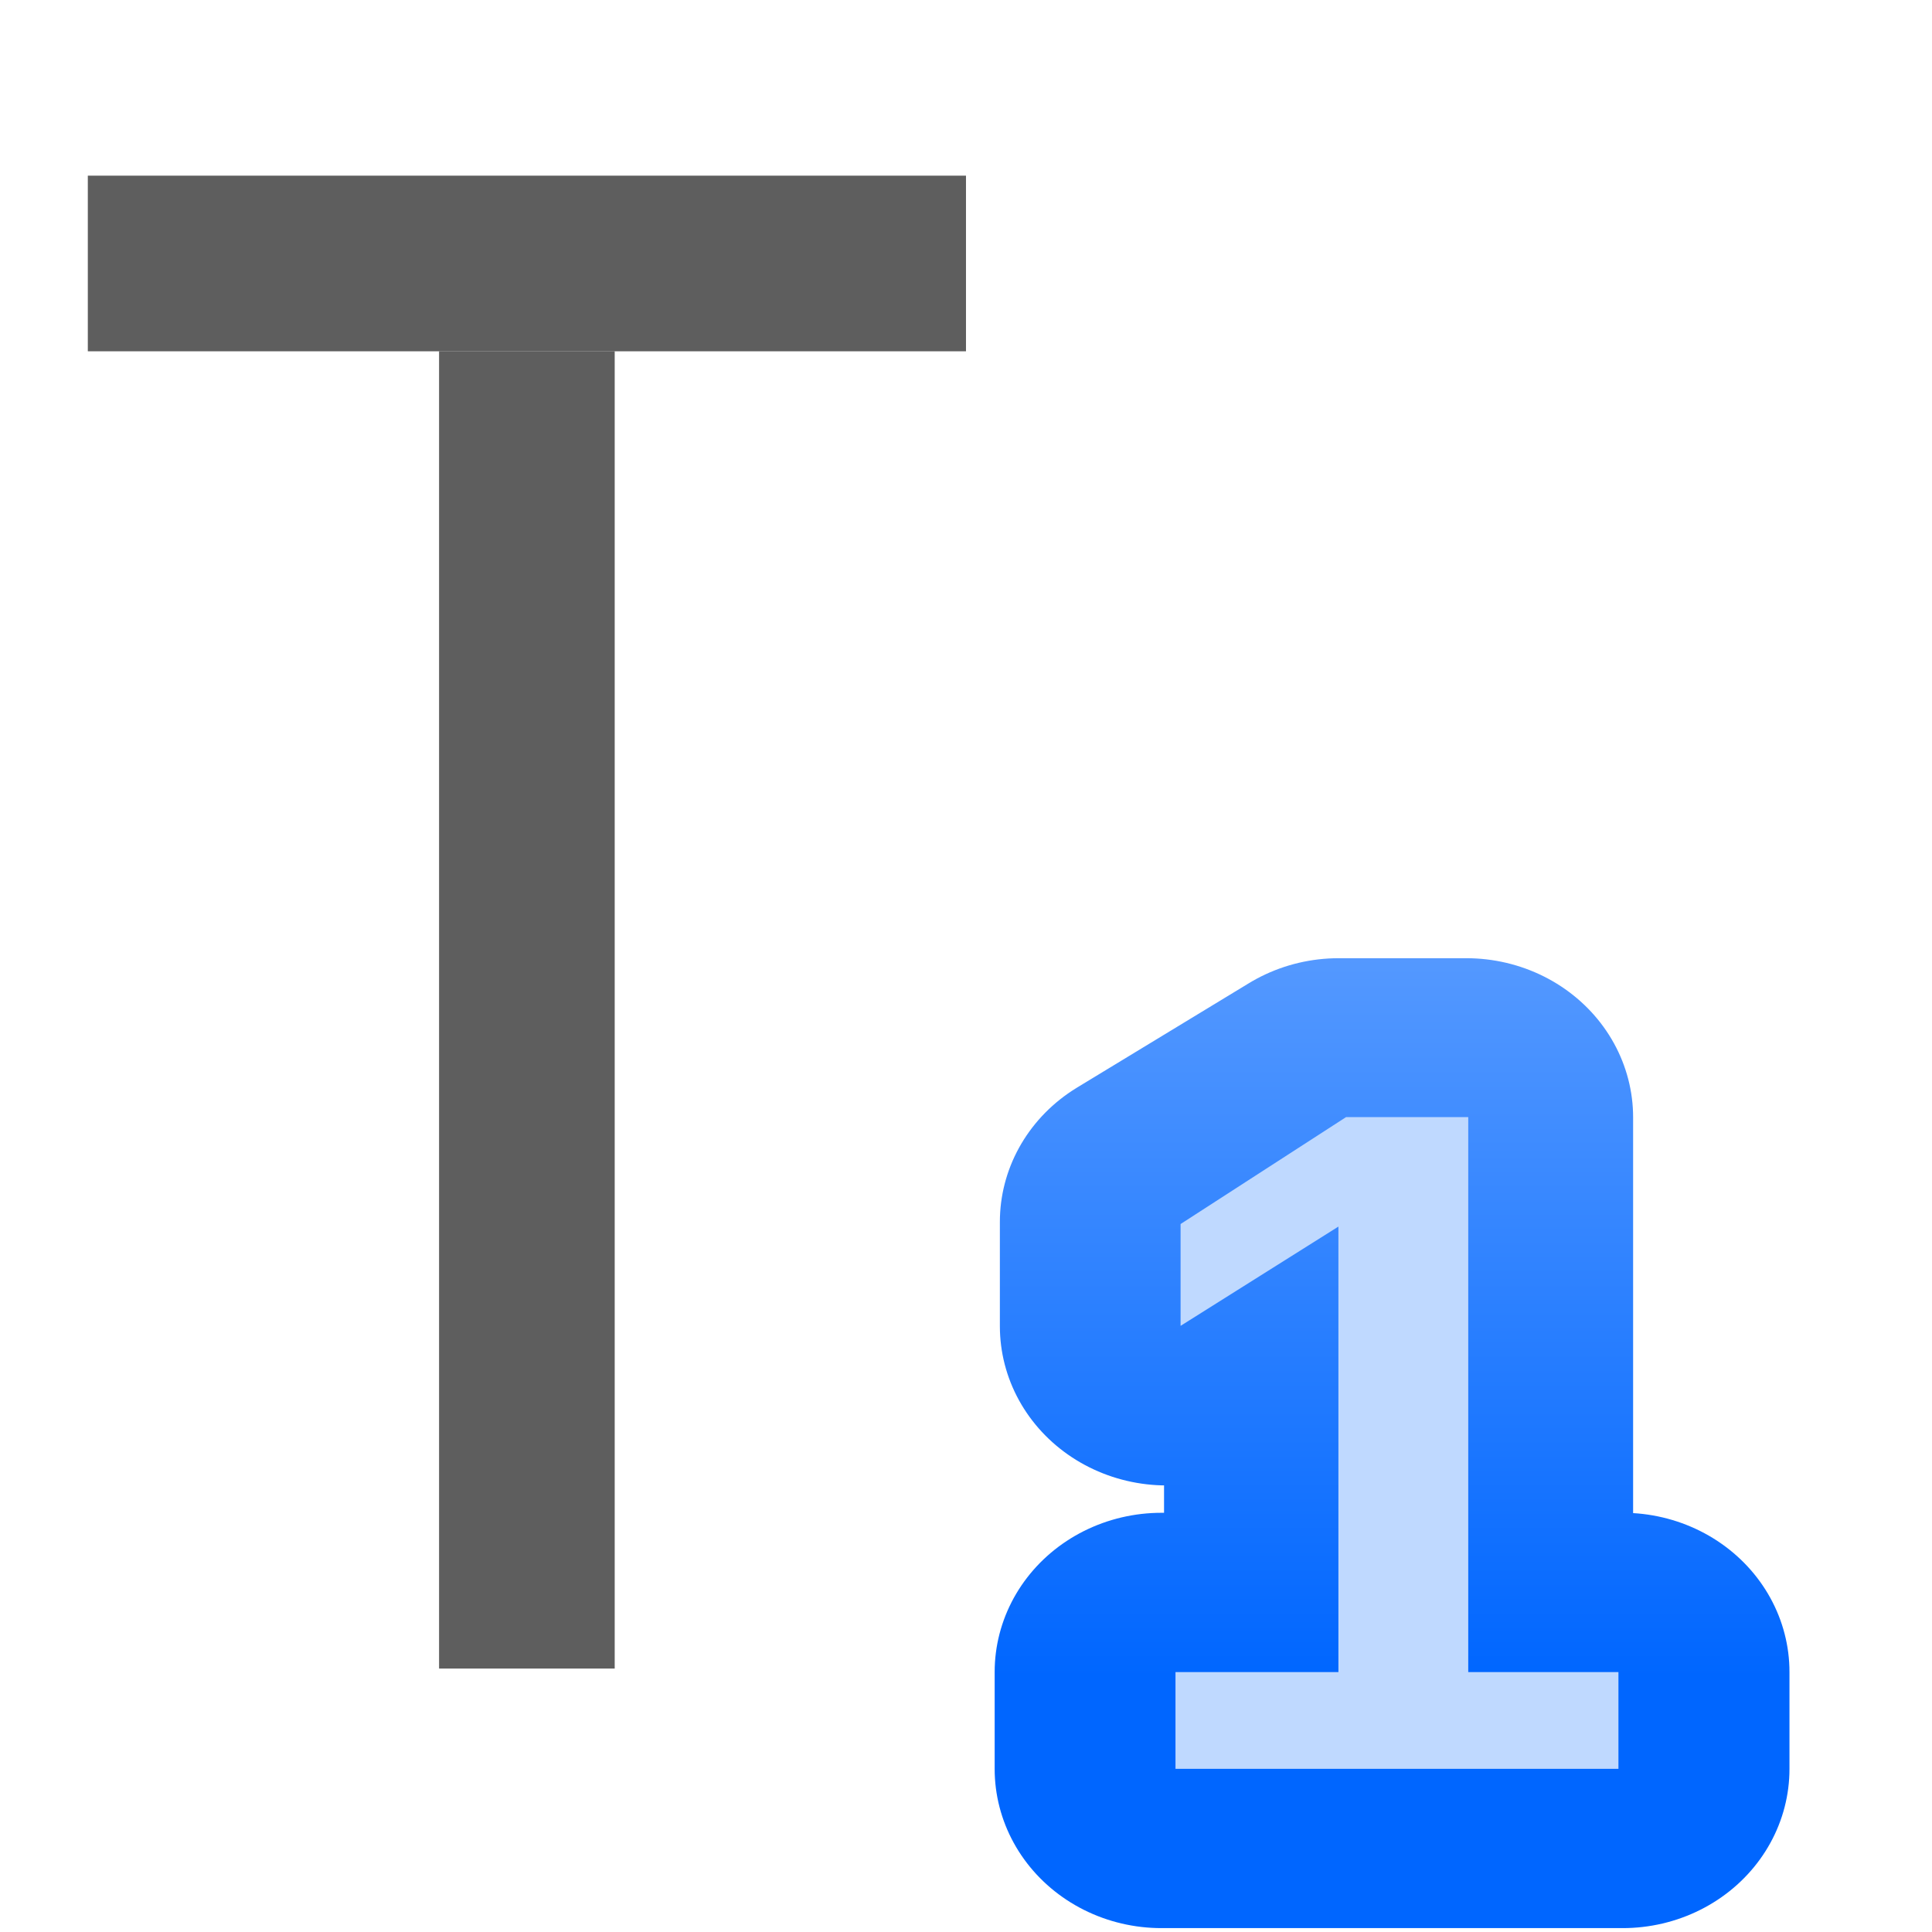
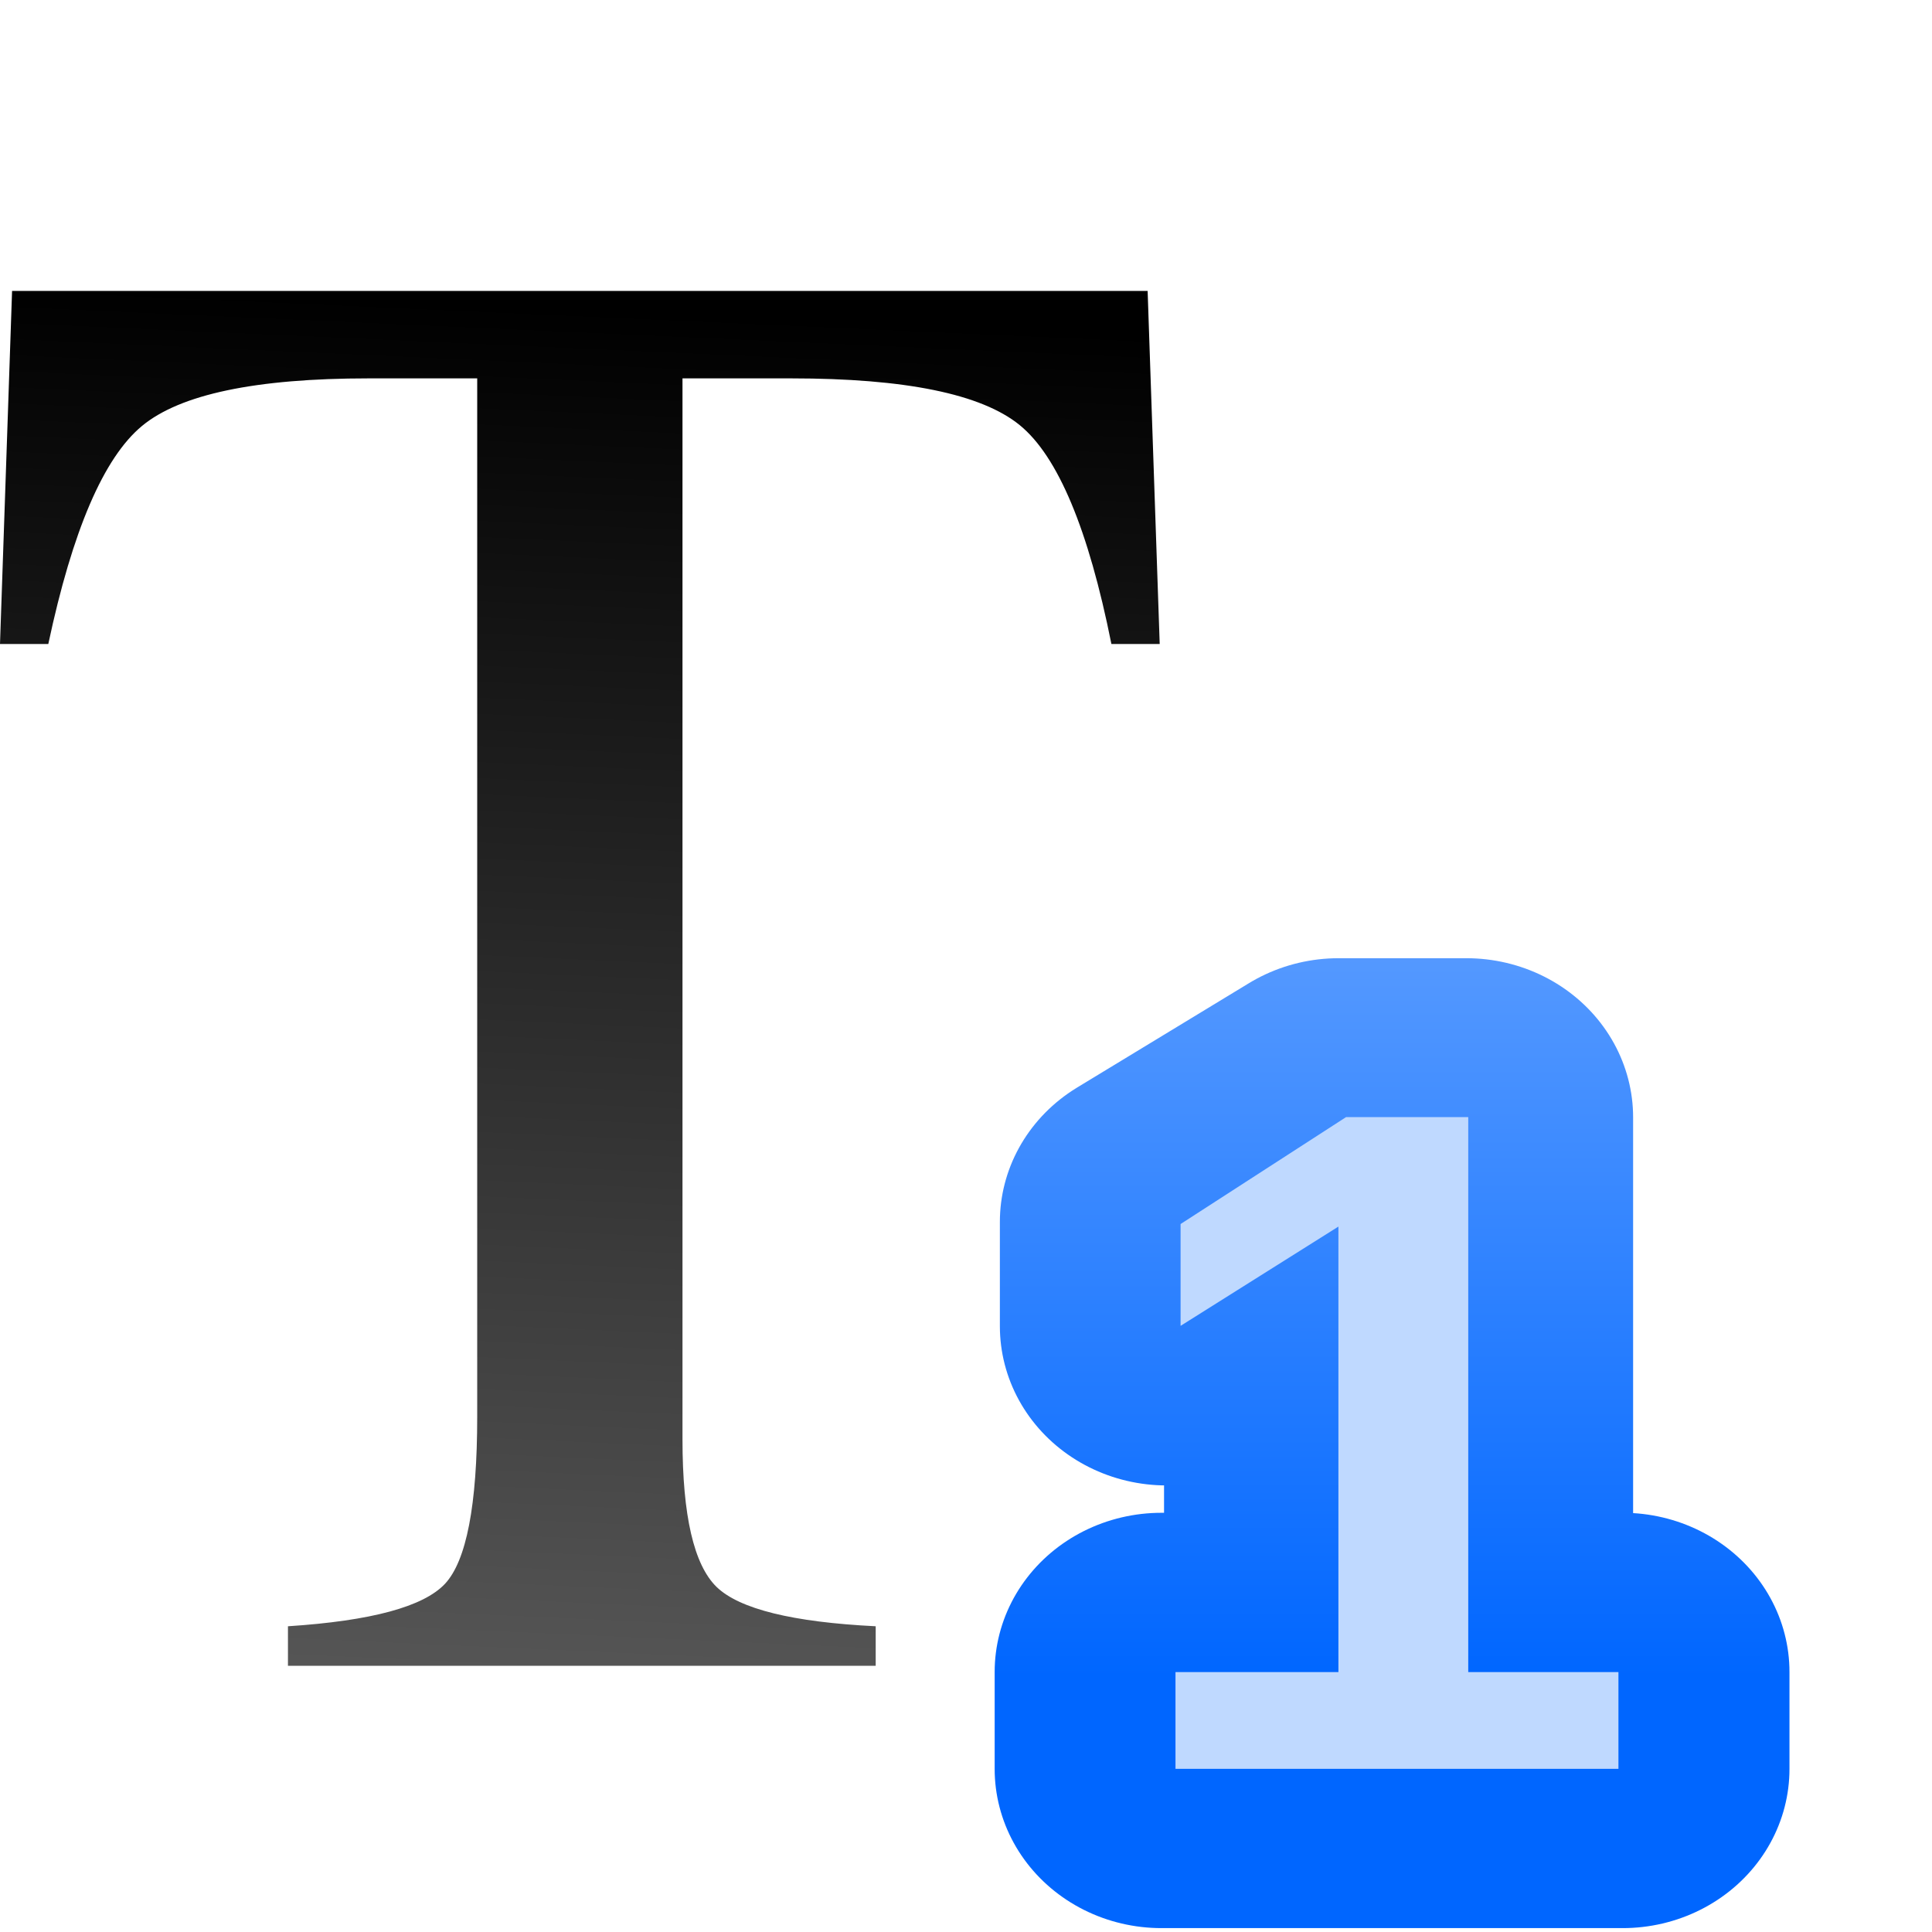
<svg xmlns="http://www.w3.org/2000/svg" xmlns:xlink="http://www.w3.org/1999/xlink" width="128" height="128" id="svg1307" version="1.0">
  <defs id="defs1309">
    <linearGradient id="linearGradient5841">
      <stop style="stop-color:black;stop-opacity:0;" offset="0" id="stop5843" />
      <stop id="stop5849" offset="0.879" style="stop-color:black;stop-opacity:0;" />
      <stop style="stop-color:black;stop-opacity:1;" offset="1" id="stop5845" />
    </linearGradient>
    <linearGradient id="linearGradient3303">
      <stop style="stop-color:#ffffff;stop-opacity:0.683;" offset="0" id="stop3305" />
      <stop style="stop-color:#ffffff;stop-opacity:0;" offset="1" id="stop3307" />
    </linearGradient>
    <linearGradient id="linearGradient3273">
      <stop style="stop-color:#ffffff;stop-opacity:0.55;" offset="0" id="stop3275" />
      <stop style="stop-color:#ffffff;stop-opacity:0;" offset="1" id="stop3277" />
    </linearGradient>
    <linearGradient id="linearGradient3259">
      <stop id="stop3261" offset="0" style="stop-color:#ffffff;stop-opacity:0.55;" />
      <stop id="stop3263" offset="1" style="stop-color:#000000;stop-opacity:0;" />
    </linearGradient>
    <linearGradient id="linearGradient3225">
      <stop style="stop-color:#ffffff;stop-opacity:1;" offset="0" id="stop3227" />
      <stop style="stop-color:#aeaeae;stop-opacity:1;" offset="1" id="stop3229" />
    </linearGradient>
    <linearGradient id="linearGradient3207">
      <stop style="stop-color:#ffffff;stop-opacity:1;" offset="0" id="stop3209" />
      <stop style="stop-color:#252525;stop-opacity:0;" offset="1" id="stop3211" />
    </linearGradient>
    <linearGradient id="linearGradient7417">
      <stop id="stop7419" offset="0" style="stop-color:#ff5900;stop-opacity:1;" />
      <stop id="stop7421" offset="1" style="stop-color:#ffff00;stop-opacity:1;" />
    </linearGradient>
    <linearGradient id="linearGradient8197">
      <stop id="stop8199" offset="0" style="stop-color:#ffffff;stop-opacity:1;" />
      <stop id="stop8201" offset="1" style="stop-color:#ffffff;stop-opacity:0;" />
    </linearGradient>
    <linearGradient id="linearGradient4372">
      <stop style="stop-color:#0066ff;stop-opacity:1;" offset="0" id="stop4374" />
      <stop style="stop-color:#80b3ff;stop-opacity:1" offset="1" id="stop4376" />
    </linearGradient>
    <linearGradient xlink:href="#linearGradient4372" id="linearGradient10226" gradientUnits="userSpaceOnUse" gradientTransform="matrix(1.36486,0,0,1.36486,-302.8584,-97.9287)" x1="778.882" y1="289.58" x2="778.882" y2="284.532" />
    <linearGradient xlink:href="#linearGradient4372" id="linearGradient10241" x1="778" y1="295" x2="778" y2="290" gradientUnits="userSpaceOnUse" gradientTransform="matrix(1.357439,0,0,1.357439,-295.6066,-97.9826)" />
    <linearGradient xlink:href="#linearGradient4372" id="linearGradient10256" x1="779" y1="300" x2="779" y2="295" gradientUnits="userSpaceOnUse" gradientTransform="matrix(1.332949,0,0,1.332949,-274.7541,-93.07022)" />
    <linearGradient xlink:href="#linearGradient4372" id="linearGradient4816" gradientUnits="userSpaceOnUse" gradientTransform="matrix(1.36486,0,0,1.36486,-891.9298,-361.0054)" x1="778.882" y1="289.58" x2="778.882" y2="284.532" />
+     <linearGradient id="a" gradientUnits="userSpaceOnUse" x1="15.704" x2="16.933" y1="294.823" y2="266.54" gradientTransform="matrix(3.147539,0,0,3.147539,-6.49541,-818.5032)">
+       <stop offset="0" stop-color="#555" id="stop1450" />
+       <stop offset="1" id="stop1452" />
+     </linearGradient>
+     <linearGradient xlink:href="#b" id="linearGradient942" x1="34.909" y1="0.002" x2="40.727" y2="64.001" gradientUnits="userSpaceOnUse" />
+     <linearGradient id="b" gradientUnits="userSpaceOnUse" x1="15.704" x2="16.933" y1="262.851" y2="288.674" gradientTransform="matrix(3.099213,0,0,3.196618,-6.395682,-831.2662)">
+       <stop offset="0" stop-color="#3b3e22" id="stop1455" />
+       <stop offset="1" stop-color="#454545" stop-opacity="0" id="stop1457" />
+     </linearGradient>
  </defs>
  <g id="layer1">
    <g id="g10341" transform="matrix(10.79434,0,0,10.79434,-1790.343,-249.8185)">
      <text transform="scale(1.023645,0.9769013)" id="text4957" y="34.804" x="168.617" style="font-style:normal;font-weight:normal;line-height:0%;font-family:'Bitstream Vera Sans';display:inline;fill:#000000;fill-opacity:1;stroke:url(#linearGradient4816);stroke-width:2;stroke-linecap:butt;stroke-linejoin:round;stroke-miterlimit:4;stroke-dasharray:none;stroke-opacity:1" xml:space="preserve">
        <tspan style="font-style:normal;font-variant:normal;font-weight:bold;font-stretch:normal;font-size:5.952px;line-height:125%;font-family:'Liberation Sans';-inkscape-font-specification:'Liberation Sans';text-align:start;writing-mode:lr-tb;text-anchor:start;fill-opacity:1;stroke:url(#linearGradient4816);stroke-width:2;stroke-linejoin:round;stroke-miterlimit:4;stroke-dasharray:none" y="34.804" x="168.617" id="tspan4959">1</tspan>
      </text>
      <text xml:space="preserve" style="font-style:normal;font-weight:normal;line-height:0%;font-family:'Bitstream Vera Sans';display:inline;fill:#bfd9ff;fill-opacity:1;stroke:none" x="172.714" y="34" id="text4970">
        <tspan id="tspan4972" x="172.714" y="34" style="font-style:normal;font-variant:normal;font-weight:bold;font-stretch:normal;font-size:5.814px;line-height:125%;font-family:'Liberation Sans';-inkscape-font-specification:'Liberation Sans';text-align:start;writing-mode:lr-tb;text-anchor:start;fill:#bfd9ff">1</tspan>
      </text>
    </g>
-     <rect y="23.274" x="29.09" height="87.272" width="11.636" id="rect10386" style="opacity:1;fill:#3f3f3f;fill-opacity:0.839;stroke:none;stroke-width:4.687;stroke-linecap:square;stroke-linejoin:round;stroke-miterlimit:4;stroke-dasharray:none;stroke-dashoffset:0;stroke-opacity:1" />
-     <rect style="opacity:1;fill:#3f3f3f;fill-opacity:0.839;stroke:none;stroke-width:8.517;stroke-linecap:square;stroke-linejoin:round;stroke-miterlimit:4;stroke-dasharray:none;stroke-dashoffset:0;stroke-opacity:1" id="rect10388" width="58.181" height="11.636" x="5.818" y="11.638" />
-     <text xml:space="preserve" style="font-style:normal;font-variant:normal;font-weight:bold;font-stretch:normal;font-size:69.987px;line-height:125%;font-family:'Liberation Sans';-inkscape-font-specification:'Liberation Sans, Bold';font-variant-ligatures:normal;font-variant-caps:normal;font-variant-numeric:normal;font-feature-settings:normal;text-align:start;letter-spacing:0px;word-spacing:0px;writing-mode:lr-tb;text-anchor:start;fill:#000000;fill-opacity:1;stroke:none;stroke-width:1.75px;stroke-linecap:butt;stroke-linejoin:miter;stroke-opacity:1" x="147.882" y="55.394" id="text11096" transform="scale(0.9997886,1.000211)">
-       <tspan id="tspan11094" x="147.882" y="55.394" style="font-style:normal;font-variant:normal;font-weight:bold;font-stretch:normal;font-size:69.987px;font-family:'Liberation Sans';-inkscape-font-specification:'Liberation Sans, Bold';font-variant-ligatures:normal;font-variant-caps:normal;font-variant-numeric:normal;font-feature-settings:normal;text-align:start;writing-mode:lr-tb;text-anchor:start;stroke-width:1.75px">4</tspan>
-     </text>
+     <g transform="translate(0,-2.909828e-6)" id="g947">
+       <text transform="scale(0.9846464,1.015593)" style="font-size:128.728px;font-family:sans-serif;letter-spacing:0;word-spacing:0;fill:url(#a);stroke-width:3.218" x="-2.032" y="108.669" id="text1462">
+         <tspan style="font-size:135.464px;font-family:FreeSerif;fill:url(#a);stroke-width:3.218" font-size="43.038" x="-2.032" y="108.669" id="tspan1460">T</tspan>
+       </text>
+       <path id="path927" d="m 4.531,23.273 -0.162,4.699 c 0.737,-1.068 1.562,-2.014 2.516,-2.822 a 3.865,3.986 0 0 1 0.051,-0.043 c 0.913,-0.747 1.937,-1.329 3.027,-1.834 z m 30.531,0 a 3.865,3.986 0 0 1 0.414,1.793 v 50.508 a 72.726,37.818 0 0 0 5.877,-0.297 V 25.066 a 3.865,3.986 0 0 1 0.418,-1.793 z m 31.869,0 c 1.064,0.503 2.055,1.089 2.945,1.834 0.98,0.776 1.829,1.69 2.578,2.73 l -0.156,-4.564 z" style="opacity:0.75;fill:url(#linearGradient942);fill-opacity:1;stroke:none;stroke-width:5.818;stroke-linecap:round;stroke-linejoin:round;stroke-miterlimit:4;stroke-dasharray:none;stroke-dashoffset:0;stroke-opacity:1" />
+     </g>
  </g>
</svg>
